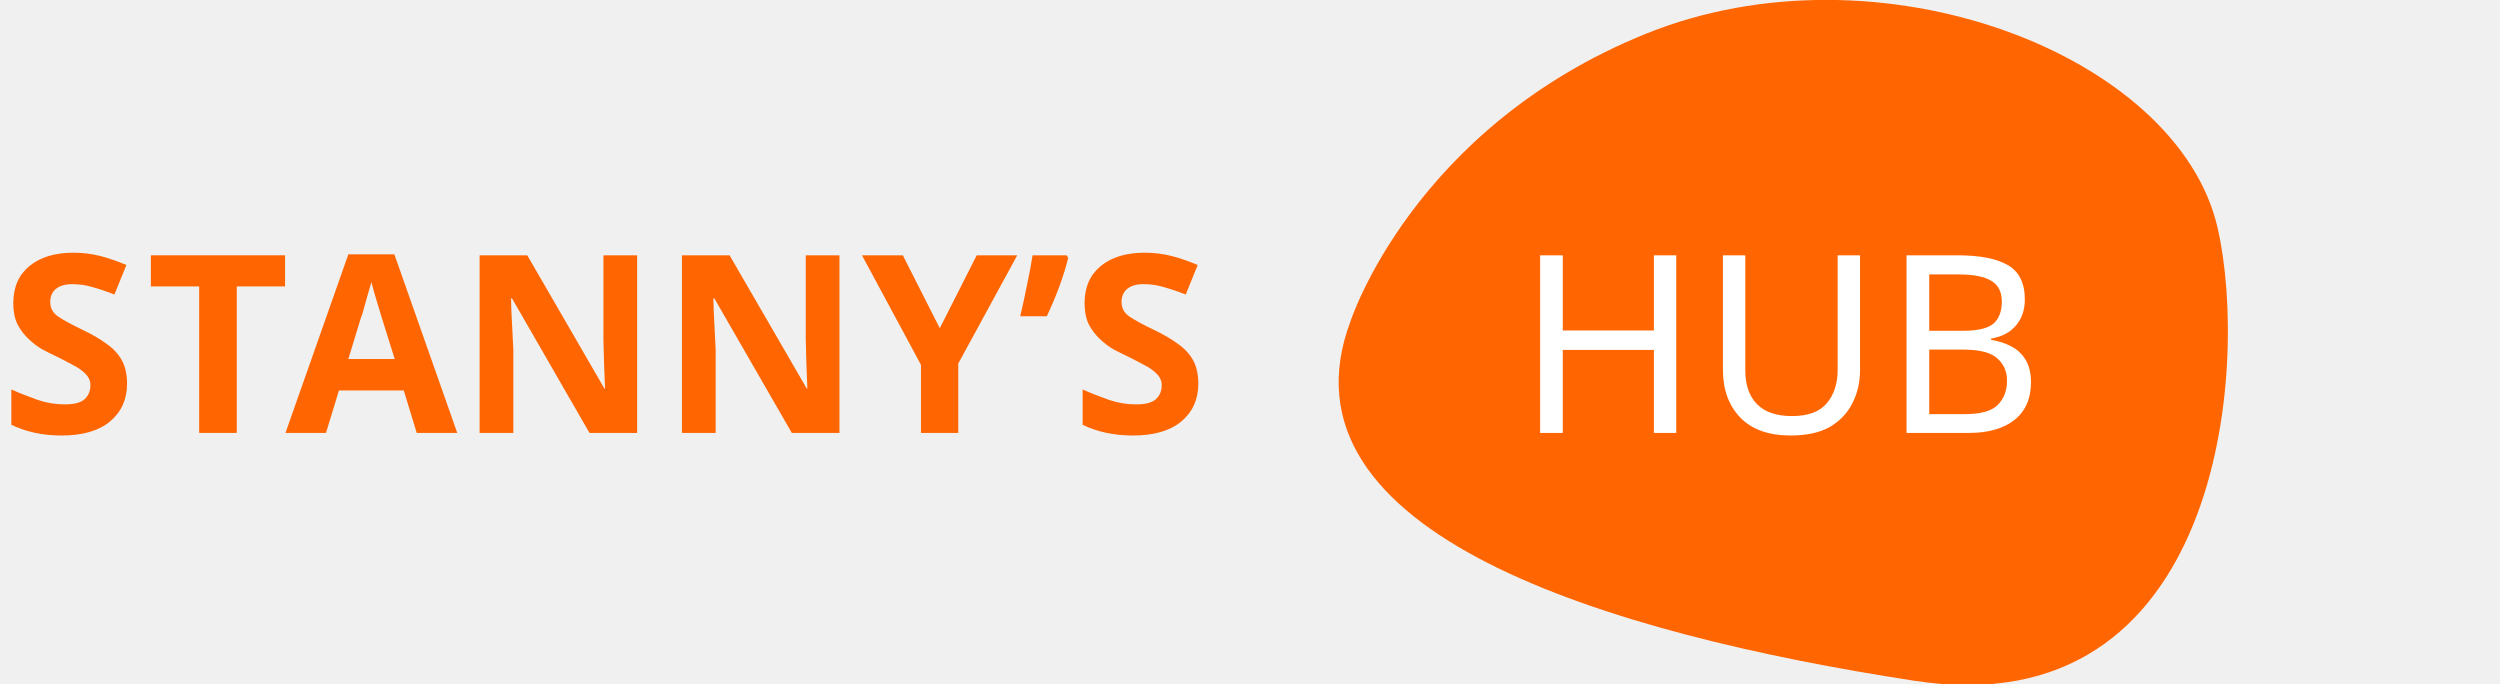
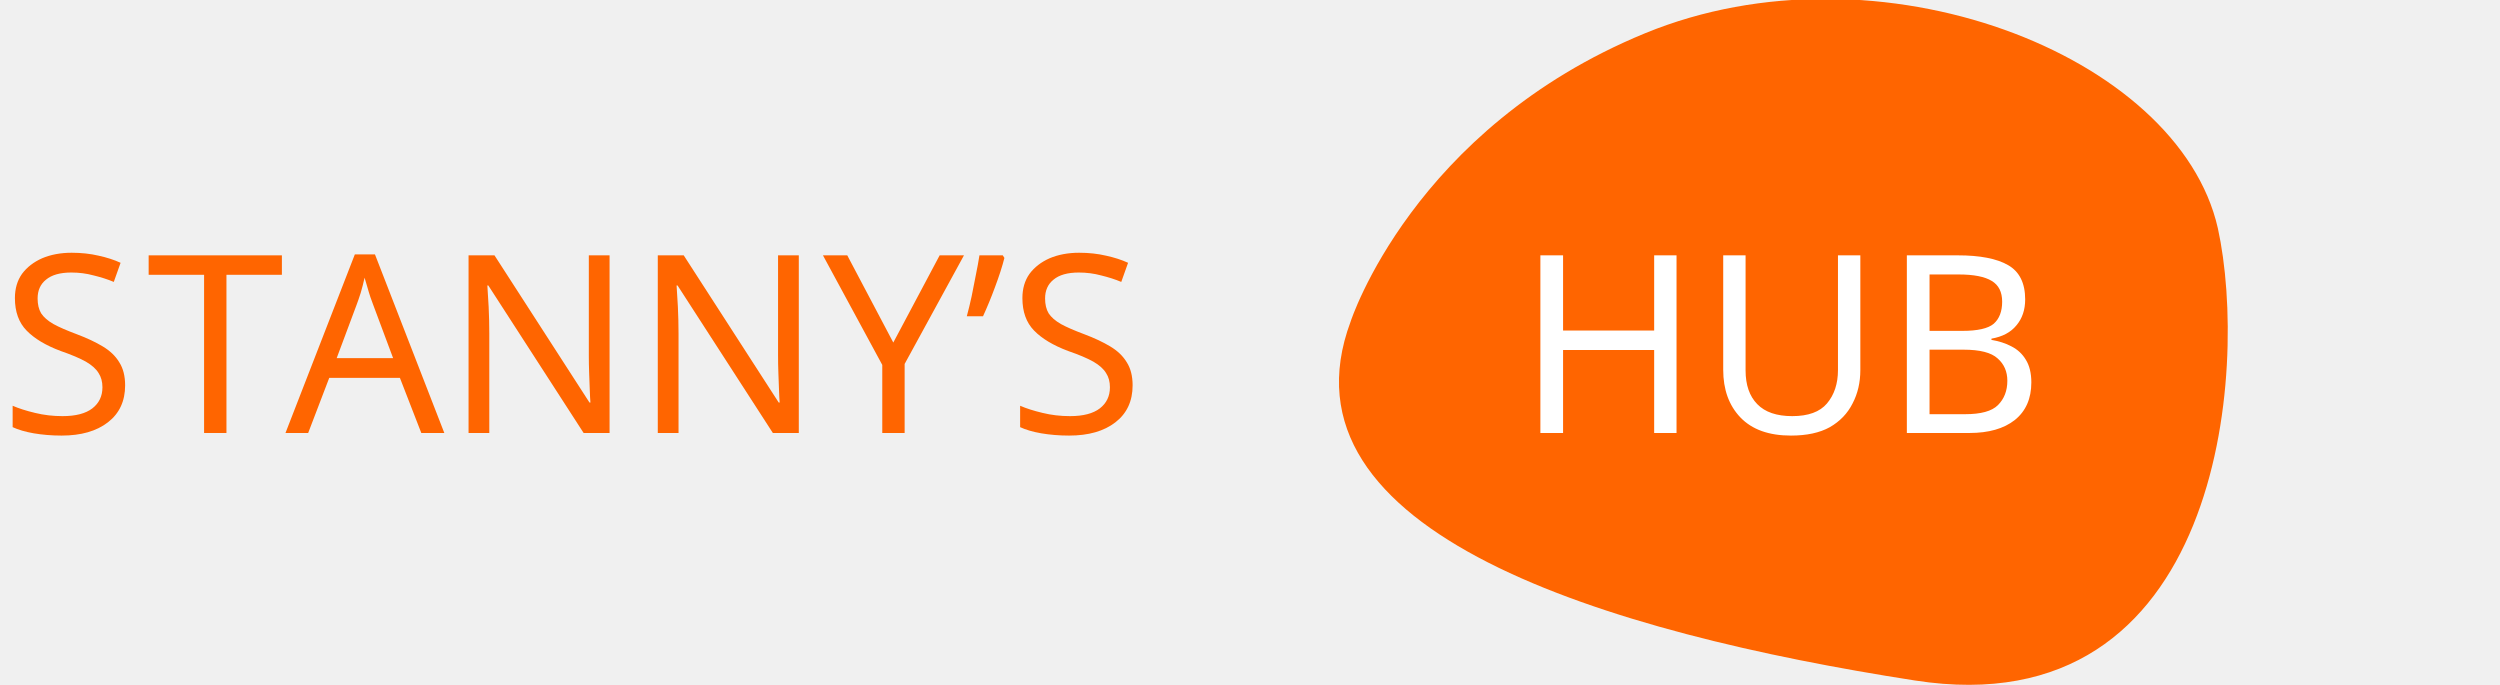
- <svg xmlns="http://www.w3.org/2000/svg" viewBox="0 0 120.52 32.97">
-   <defs>
-     <style>.cls-1,.cls-2{fill:#ff6500;}.cls-2{font-size:12px;font-family:HeroNew-Bold, Hero New;font-weight:700;}.cls-3{letter-spacing:-0.01em;}.cls-4{letter-spacing:-0.08em;}.cls-5{fill:#000;}.cls-6{fill:#fff;font-family:HeroNew-UltraLight, Hero New;font-weight:100;}</style>
-   </defs>
-   <g id="Layer_2" data-name="Layer 2">
-     <g id="Layer_1-2" data-name="Layer 1">
-       <path class="cls-1" d="M65.1,15.5s3-9.32,14.24-13.87S105,2.62,106.91,11c1.54,6.75.18,24.09-14.61,21.82S61.28,25.72,65.1,15.5Z" />
-       <text class="cls-2" transform="translate(0 20.87)">
-         <tspan class="cls-3">S</tspan>
-         <tspan class="cls-4" x="7.04" y="0">T</tspan>
-         <tspan x="13.76" y="0">ANNY’S </tspan>
-         <tspan class="cls-5" x="64.13" y="0" xml:space="preserve">   </tspan>
-         <tspan class="cls-6" x="73.09" y="0">HUB</tspan>
-       </text>
+ <svg xmlns="http://www.w3.org/2000/svg" version="1.1" id="Layer_1" x="0px" y="0px" viewBox="0 0 120.5 33" style="enable-background:new 0 0 120.5 33;" xml:space="preserve">
+   <style type="text/css">
+ 	.st0{fill:#FF6500;}
+ 	.st1{font-family:'HeroNew-Bold';}
+ 	.st2{font-size:12px;}
+ 	.st3{fill:#FFFFFF;}
+ 	.st4{font-family:'HeroNew-Thin';}
+ </style>
+   <g id="Layer_2_1_">
+     <g id="Layer_1-2">
+       <path class="st0" d="M65.1,15.5c0,0,3-9.3,14.2-13.9s25.7,1,27.6,9.4c1.5,6.8,0.2,24.1-14.6,21.8S61.3,25.7,65.1,15.5z" />
+       <text transform="matrix(1 0 0 1 0 20.87)" class="st0 st1 st2">S</text>
+       <text transform="matrix(1 0 0 1 7.04 20.87)" class="st0 st1 st2">T</text>
+       <text transform="matrix(1 0 0 1 13.76 20.87)" class="st0 st1 st2">ANNY’S </text>
+       <text transform="matrix(1 0 0 1 64.13 20.87)" class="st1 st2">   </text>
+       <text transform="matrix(1 0 0 1 73.09 20.87)" class="st3 st4 st2">HUB</text>
    </g>
  </g>
</svg>
